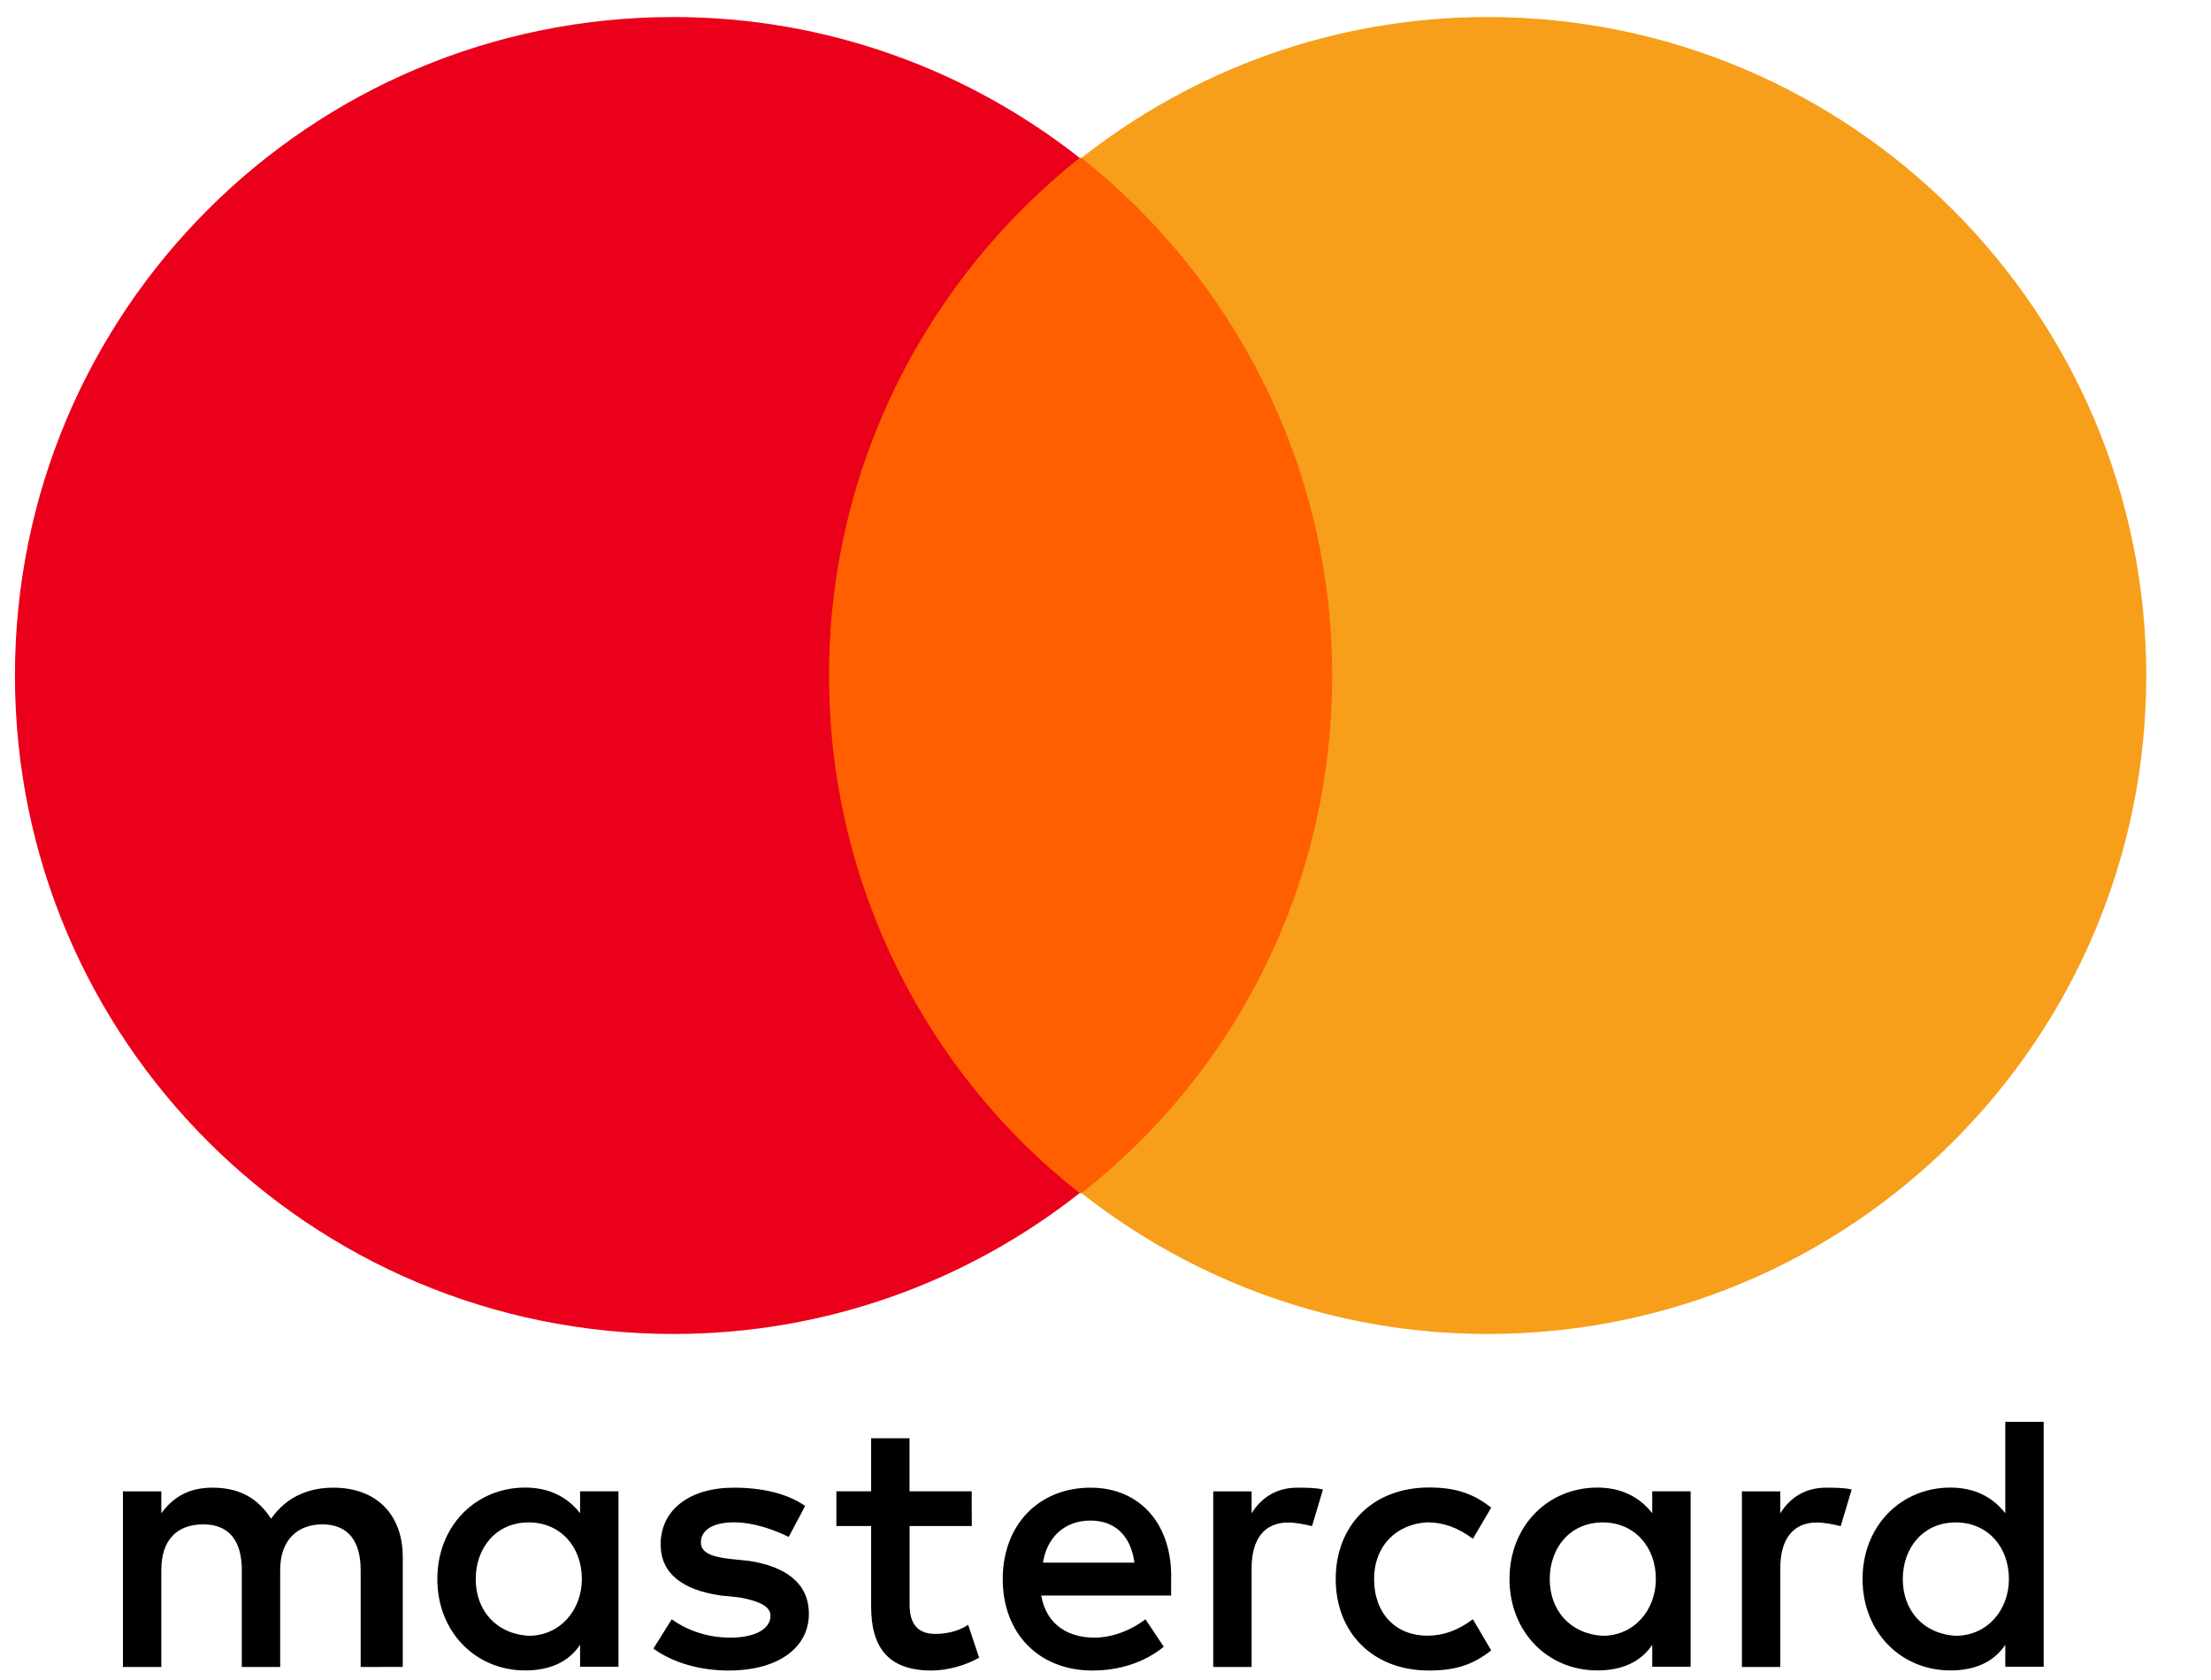
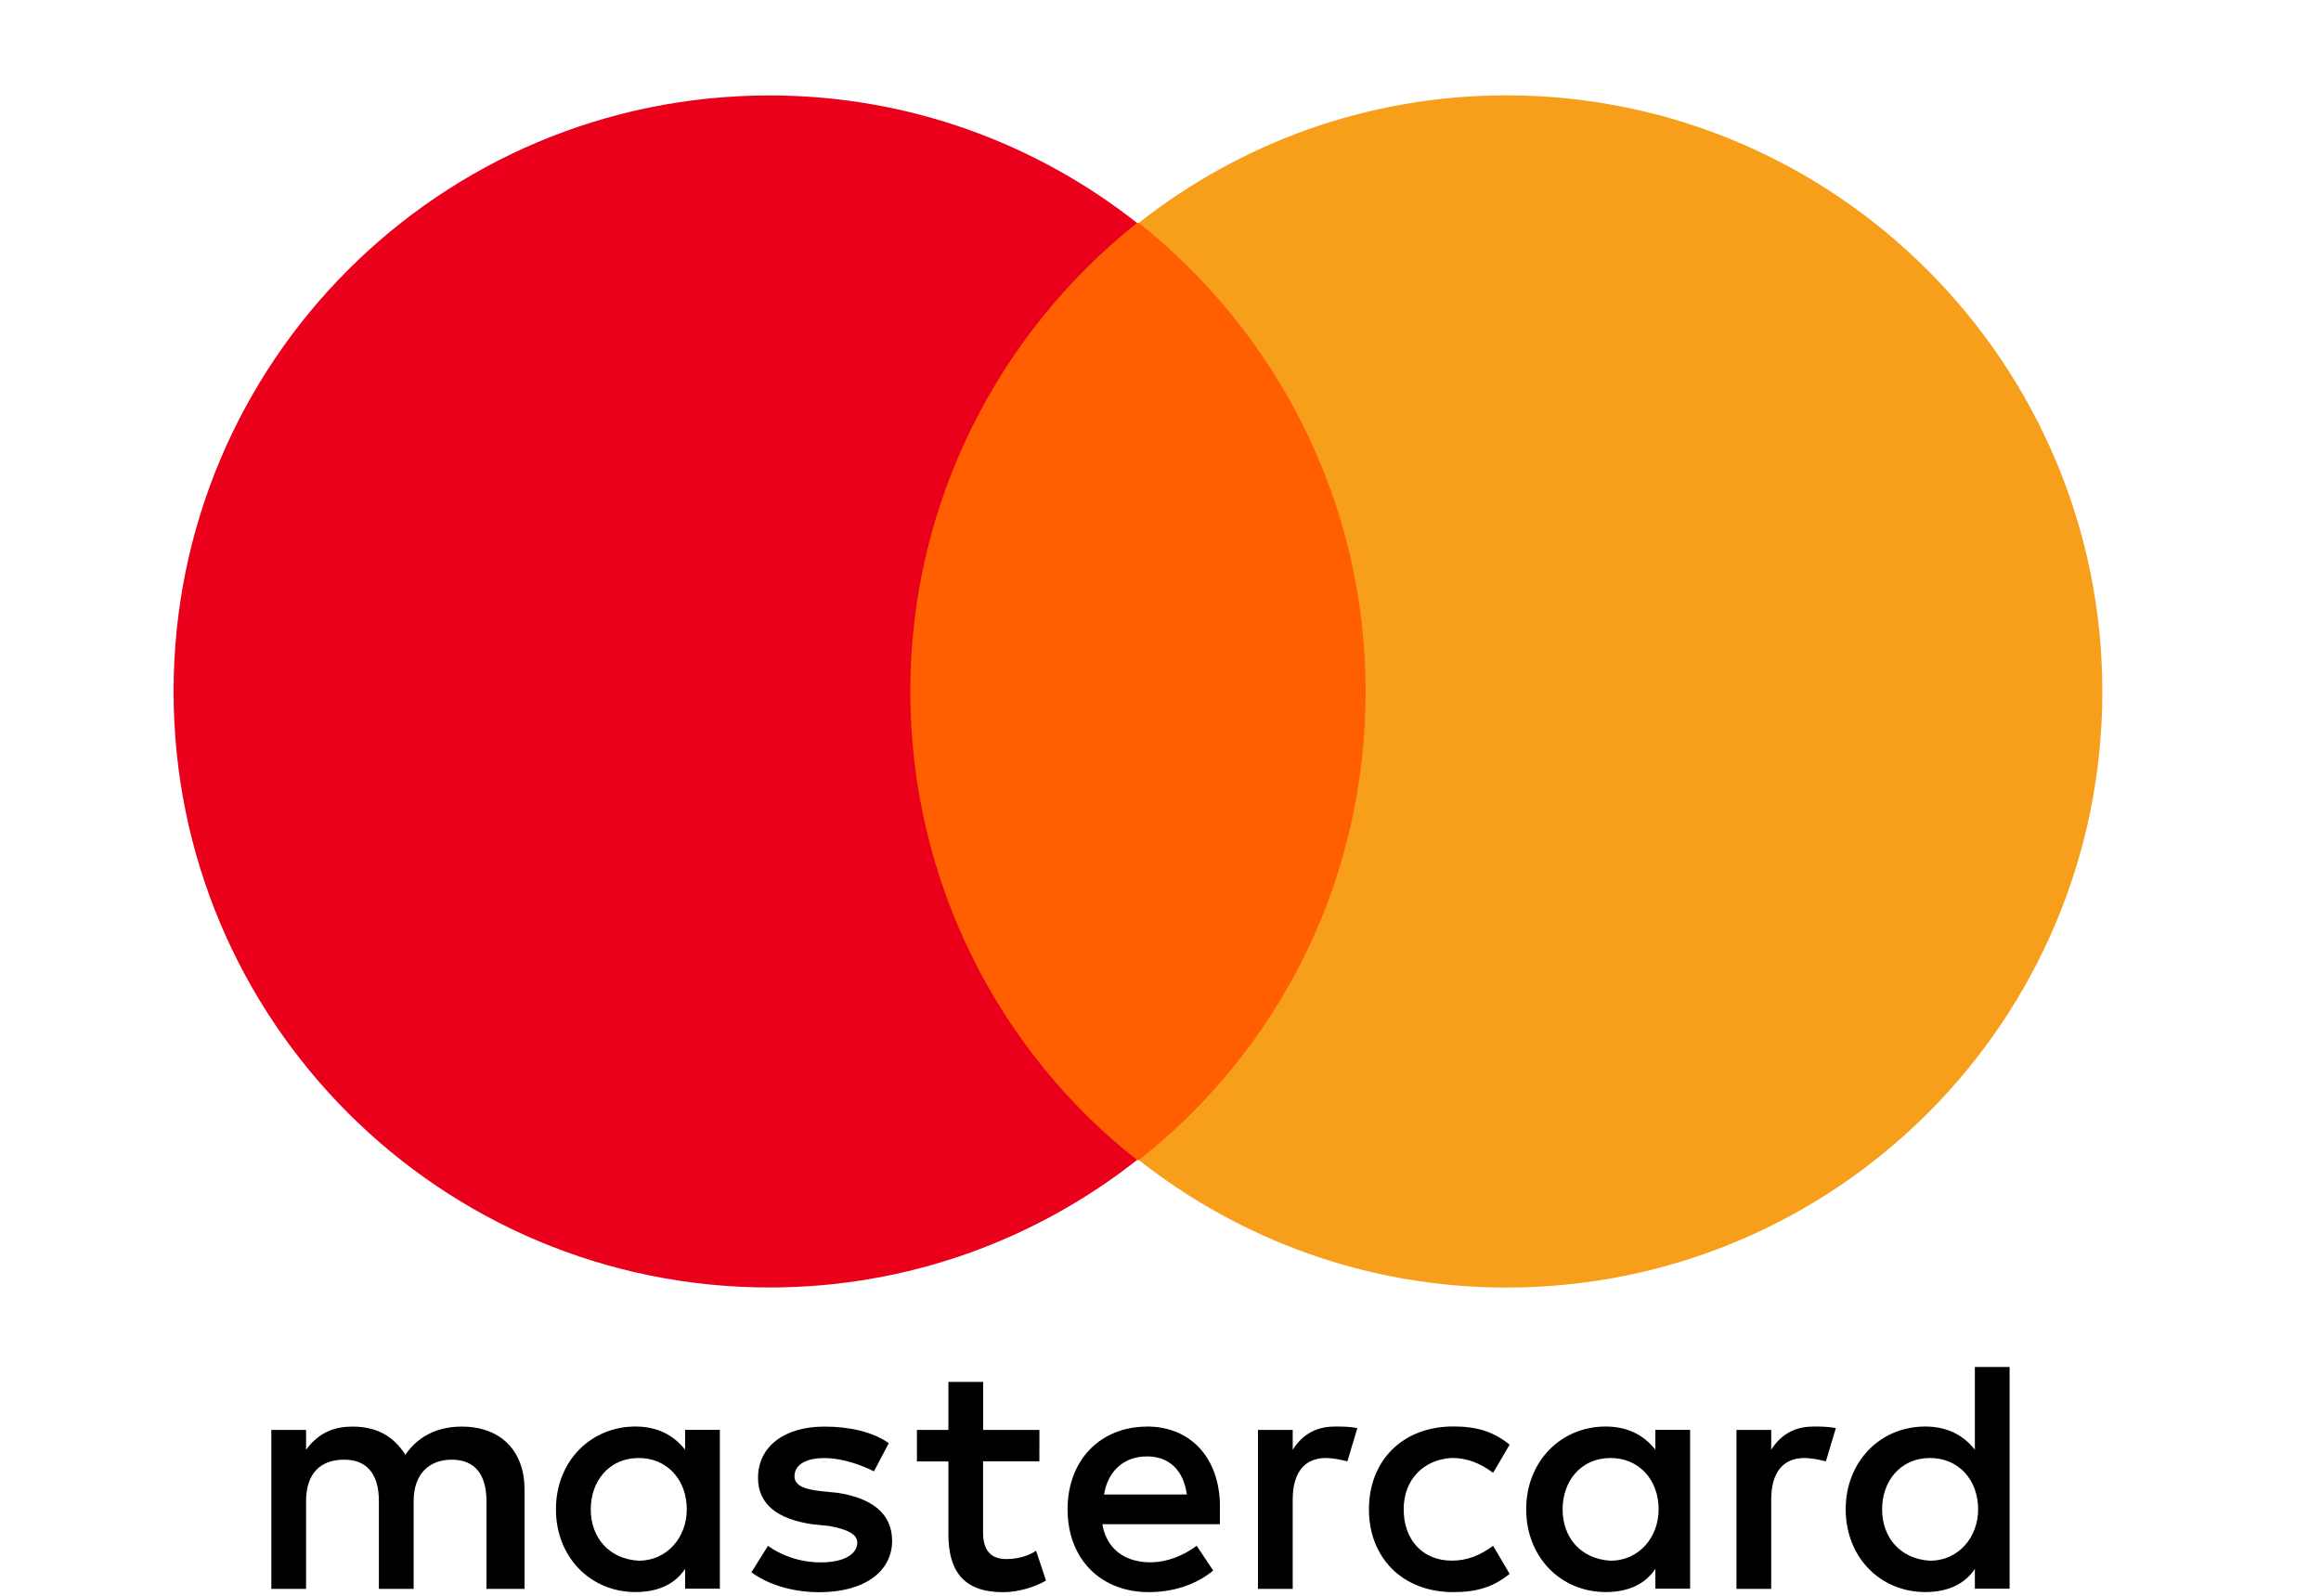
- <svg xmlns="http://www.w3.org/2000/svg" height="19" viewBox="0 0 25 19" width="25">
+ <svg xmlns="http://www.w3.org/2000/svg" height="22" viewBox="0 0 32 22" width="32">
  <g fill="none" fill-rule="evenodd">
-     <path d="m-2-1h29v20h-29z" />
+     <path d="m0 0h32v22.069h-32z" />
    <g fill-rule="nonzero">
-       <path d="m3.289 2.917v-1.241c0-.476-.29-.786-.786-.786-.248 0-.517.083-.703.352-.145-.228-.352-.352-.662-.352-.207 0-.414.062-.579.29v-.248h-.434v1.986h.434v-1.096c0-.352.186-.517.476-.517.29 0 .434.186.434.517v1.096h.434v-1.096c0-.352.207-.517.476-.517.29 0 .434.186.434.517v1.096zm6.433-1.986h-.703v-.6h-.434v.6h-.393v.393h.393v.91c0 .455.186.724.683.724.186 0 .393-.062.538-.145l-.124-.372c-.124.083-.269.103-.372.103-.207 0-.29-.124-.29-.331v-.889h.703zm3.682-.041c-.248 0-.414.124-.517.29v-.248h-.434v1.986h.434v-1.117c0-.331.145-.517.414-.517.083 0 .186.021.269.041l.124-.414c-.083-.021-.207-.021-.29-.021zm-5.565.207c-.207-.145-.496-.207-.807-.207-.496 0-.827.248-.827.641 0 .331.248.517.683.579l.207.021c.228.041.352.103.352.207 0 .145-.165.248-.455.248-.29 0-.517-.103-.662-.207l-.207.331c.228.165.538.248.848.248.579 0 .91-.269.91-.641 0-.352-.269-.538-.683-.6l-.207-.021c-.186-.021-.331-.062-.331-.186 0-.145.145-.228.372-.228.248 0 .496.103.621.165zm11.543-.207c-.248 0-.414.124-.517.29v-.248h-.434v1.986h.434v-1.117c0-.331.145-.517.414-.517.083 0 .186.021.269.041l.124-.414c-.083-.021-.207-.021-.29-.021zm-5.544 1.034c0 .6.414 1.034 1.055 1.034.29 0 .496-.062.703-.228l-.207-.352c-.165.124-.331.186-.517.186-.352 0-.6-.248-.6-.641 0-.372.248-.621.6-.641.186 0 .352.062.517.186l.207-.352c-.207-.165-.414-.228-.703-.228-.641 0-1.055.434-1.055 1.034zm4.013 0v-.993h-.434v.248c-.145-.186-.352-.29-.621-.29-.559 0-.993.434-.993 1.034s.434 1.034.993 1.034c.29 0 .496-.103.621-.29v.248h.434zm-1.593 0c0-.352.228-.641.6-.641.352 0 .6.269.6.641 0 .352-.248.641-.6.641-.372-.021-.6-.29-.6-.641zm-5.192-1.034c-.579 0-.993.414-.993 1.034s.414 1.034 1.014 1.034c.29 0 .579-.083.807-.269l-.207-.31c-.165.124-.372.207-.579.207-.269 0-.538-.124-.6-.476h1.469c0-.062 0-.103 0-.165.021-.641-.352-1.055-.91-1.055zm0 .372c.269 0 .455.165.496.476h-1.034c.041-.269.228-.476.538-.476zm10.777.662v-1.779h-.434v1.034c-.145-.186-.352-.29-.621-.29-.559 0-.993.434-.993 1.034s.434 1.034.993 1.034c.29 0 .496-.103.621-.29v.248h.434zm-1.593 0c0-.352.228-.641.6-.641.352 0 .6.269.6.641 0 .352-.248.641-.6.641-.372-.021-.6-.29-.6-.641zm-14.522 0v-.993h-.434v.248c-.145-.186-.352-.29-.621-.29-.559 0-.993.434-.993 1.034s.434 1.034.993 1.034c.29 0 .496-.103.621-.29v.248h.434zm-1.614 0c0-.352.228-.641.6-.641.352 0 .6.269.6.641 0 .352-.248.641-.6.641-.372-.021-.6-.29-.6-.641z" fill="#000" transform="translate(1.26505 15.93483)" />
-       <g transform="translate(.023891 .006616)">
-         <path d="m8.936 1.779h6.516v11.708h-6.516z" fill="#ff5f00" />
-         <path d="m9.35 7.633c0-2.379 1.117-4.489 2.834-5.854-1.262-.993-2.855-1.593-4.592-1.593-4.117 0-7.447 3.33-7.447 7.447 0 4.117 3.33 7.447 7.447 7.447 1.738 0 3.33-.6 4.592-1.593-1.717-1.345-2.834-3.475-2.834-5.854z" fill="#eb001b" />
-         <path d="m24.244 7.633c0 4.117-3.33 7.447-7.447 7.447-1.738 0-3.33-.6-4.592-1.593 1.738-1.365 2.834-3.475 2.834-5.854s-1.117-4.489-2.834-5.854c1.262-.993 2.855-1.593 4.592-1.593 4.117 0 7.447 3.351 7.447 7.447z" fill="#f79e1b" />
+       <path d="m3.629 3.218v-1.37c0-.525-.32-.867-.867-.867-.274 0-.571.091-.776.388-.16-.251-.388-.388-.73-.388-.228 0-.457.068-.639.32v-.274h-.479v2.191h.479v-1.21c0-.388.205-.571.525-.571s.479.205.479.571v1.21h.479v-1.21c0-.388.228-.571.525-.571.32 0 .479.205.479.571v1.21zm7.099-2.191h-.776v-.662h-.479v.662h-.434v.434h.434v1.004c0 .502.205.799.753.799.205 0 .434-.068.593-.16l-.137-.411c-.137.091-.297.114-.411.114-.228 0-.32-.137-.32-.365v-.982h.776zm4.063-.046c-.274 0-.457.137-.571.32v-.274h-.479v2.191h.479v-1.233c0-.365.16-.571.457-.571.091 0 .205.023.297.046l.137-.457c-.091-.023-.228-.023-.32-.023zm-6.14.228c-.228-.16-.548-.228-.89-.228-.548 0-.913.274-.913.708 0 .365.274.571.753.639l.228.023c.251.046.388.114.388.228 0 .16-.183.274-.502.274s-.571-.114-.73-.228l-.228.365c.251.183.593.274.936.274.639 0 1.004-.297 1.004-.708 0-.388-.297-.593-.753-.662l-.228-.023c-.205-.023-.365-.068-.365-.205 0-.16.16-.251.411-.251.274 0 .548.114.685.183zm12.737-.228c-.274 0-.457.137-.571.32v-.274h-.479v2.191h.479v-1.233c0-.365.16-.571.457-.571.091 0 .205.023.297.046l.137-.457c-.091-.023-.228-.023-.32-.023zm-6.117 1.141c0 .662.457 1.141 1.164 1.141.32 0 .548-.068.776-.251l-.228-.388c-.183.137-.365.205-.571.205-.388 0-.662-.274-.662-.708 0-.411.274-.685.662-.708.205 0 .388.068.571.205l.228-.388c-.228-.183-.457-.251-.776-.251-.708 0-1.164.479-1.164 1.141zm4.428 0v-1.096h-.479v.274c-.16-.205-.388-.32-.685-.32-.616 0-1.096.479-1.096 1.141s.479 1.141 1.096 1.141c.32 0 .548-.114.685-.32v.274h.479zm-1.758 0c0-.388.251-.708.662-.708.388 0 .662.297.662.708 0 .388-.274.708-.662.708-.411-.023-.662-.32-.662-.708zm-5.729-1.141c-.639 0-1.096.457-1.096 1.141s.457 1.141 1.118 1.141c.32 0 .639-.091.89-.297l-.228-.342c-.183.137-.411.228-.639.228-.297 0-.593-.137-.662-.525h1.621c0-.068 0-.114 0-.183.023-.708-.388-1.164-1.004-1.164zm0 .411c.297 0 .502.183.548.525h-1.141c.046-.297.251-.525.593-.525zm11.892.73v-1.963h-.479v1.141c-.16-.205-.388-.32-.685-.32-.616 0-1.096.479-1.096 1.141s.479 1.141 1.096 1.141c.32 0 .548-.114.685-.32v.274h.479zm-1.758 0c0-.388.251-.708.662-.708.388 0 .662.297.662.708 0 .388-.274.708-.662.708-.411-.023-.662-.32-.662-.708zm-16.024 0v-1.096h-.479v.274c-.16-.205-.388-.32-.685-.32-.616 0-1.096.479-1.096 1.141s.479 1.141 1.096 1.141c.32 0 .548-.114.685-.32v.274h.479zm-1.78 0c0-.388.251-.708.662-.708.388 0 .662.297.662.708 0 .388-.274.708-.662.708-.411-.023-.662-.32-.662-.708z" fill="#000" transform="translate(3.602815 18.6867)" />
+       <g transform="translate(2.23326 1.110749)">
+         <path d="m9.861 1.963h7.19v12.919h-7.19z" fill="#ff5f00" />
+         <path d="m10.317 8.423c0-2.625 1.233-4.953 3.127-6.46-1.392-1.096-3.15-1.758-5.067-1.758-4.542 0-8.217 3.675-8.217 8.217 0 4.542 3.675 8.217 8.217 8.217 1.917 0 3.675-.662 5.067-1.758-1.895-1.484-3.127-3.835-3.127-6.46z" fill="#eb001b" />
+         <path d="m26.752 8.423c0 4.542-3.675 8.217-8.217 8.217-1.917 0-3.675-.662-5.067-1.758 1.917-1.507 3.127-3.835 3.127-6.46 0-2.625-1.233-4.953-3.127-6.46 1.392-1.096 3.15-1.758 5.067-1.758 4.542 0 8.217 3.698 8.217 8.217z" fill="#f79e1b" />
      </g>
    </g>
  </g>
</svg>
